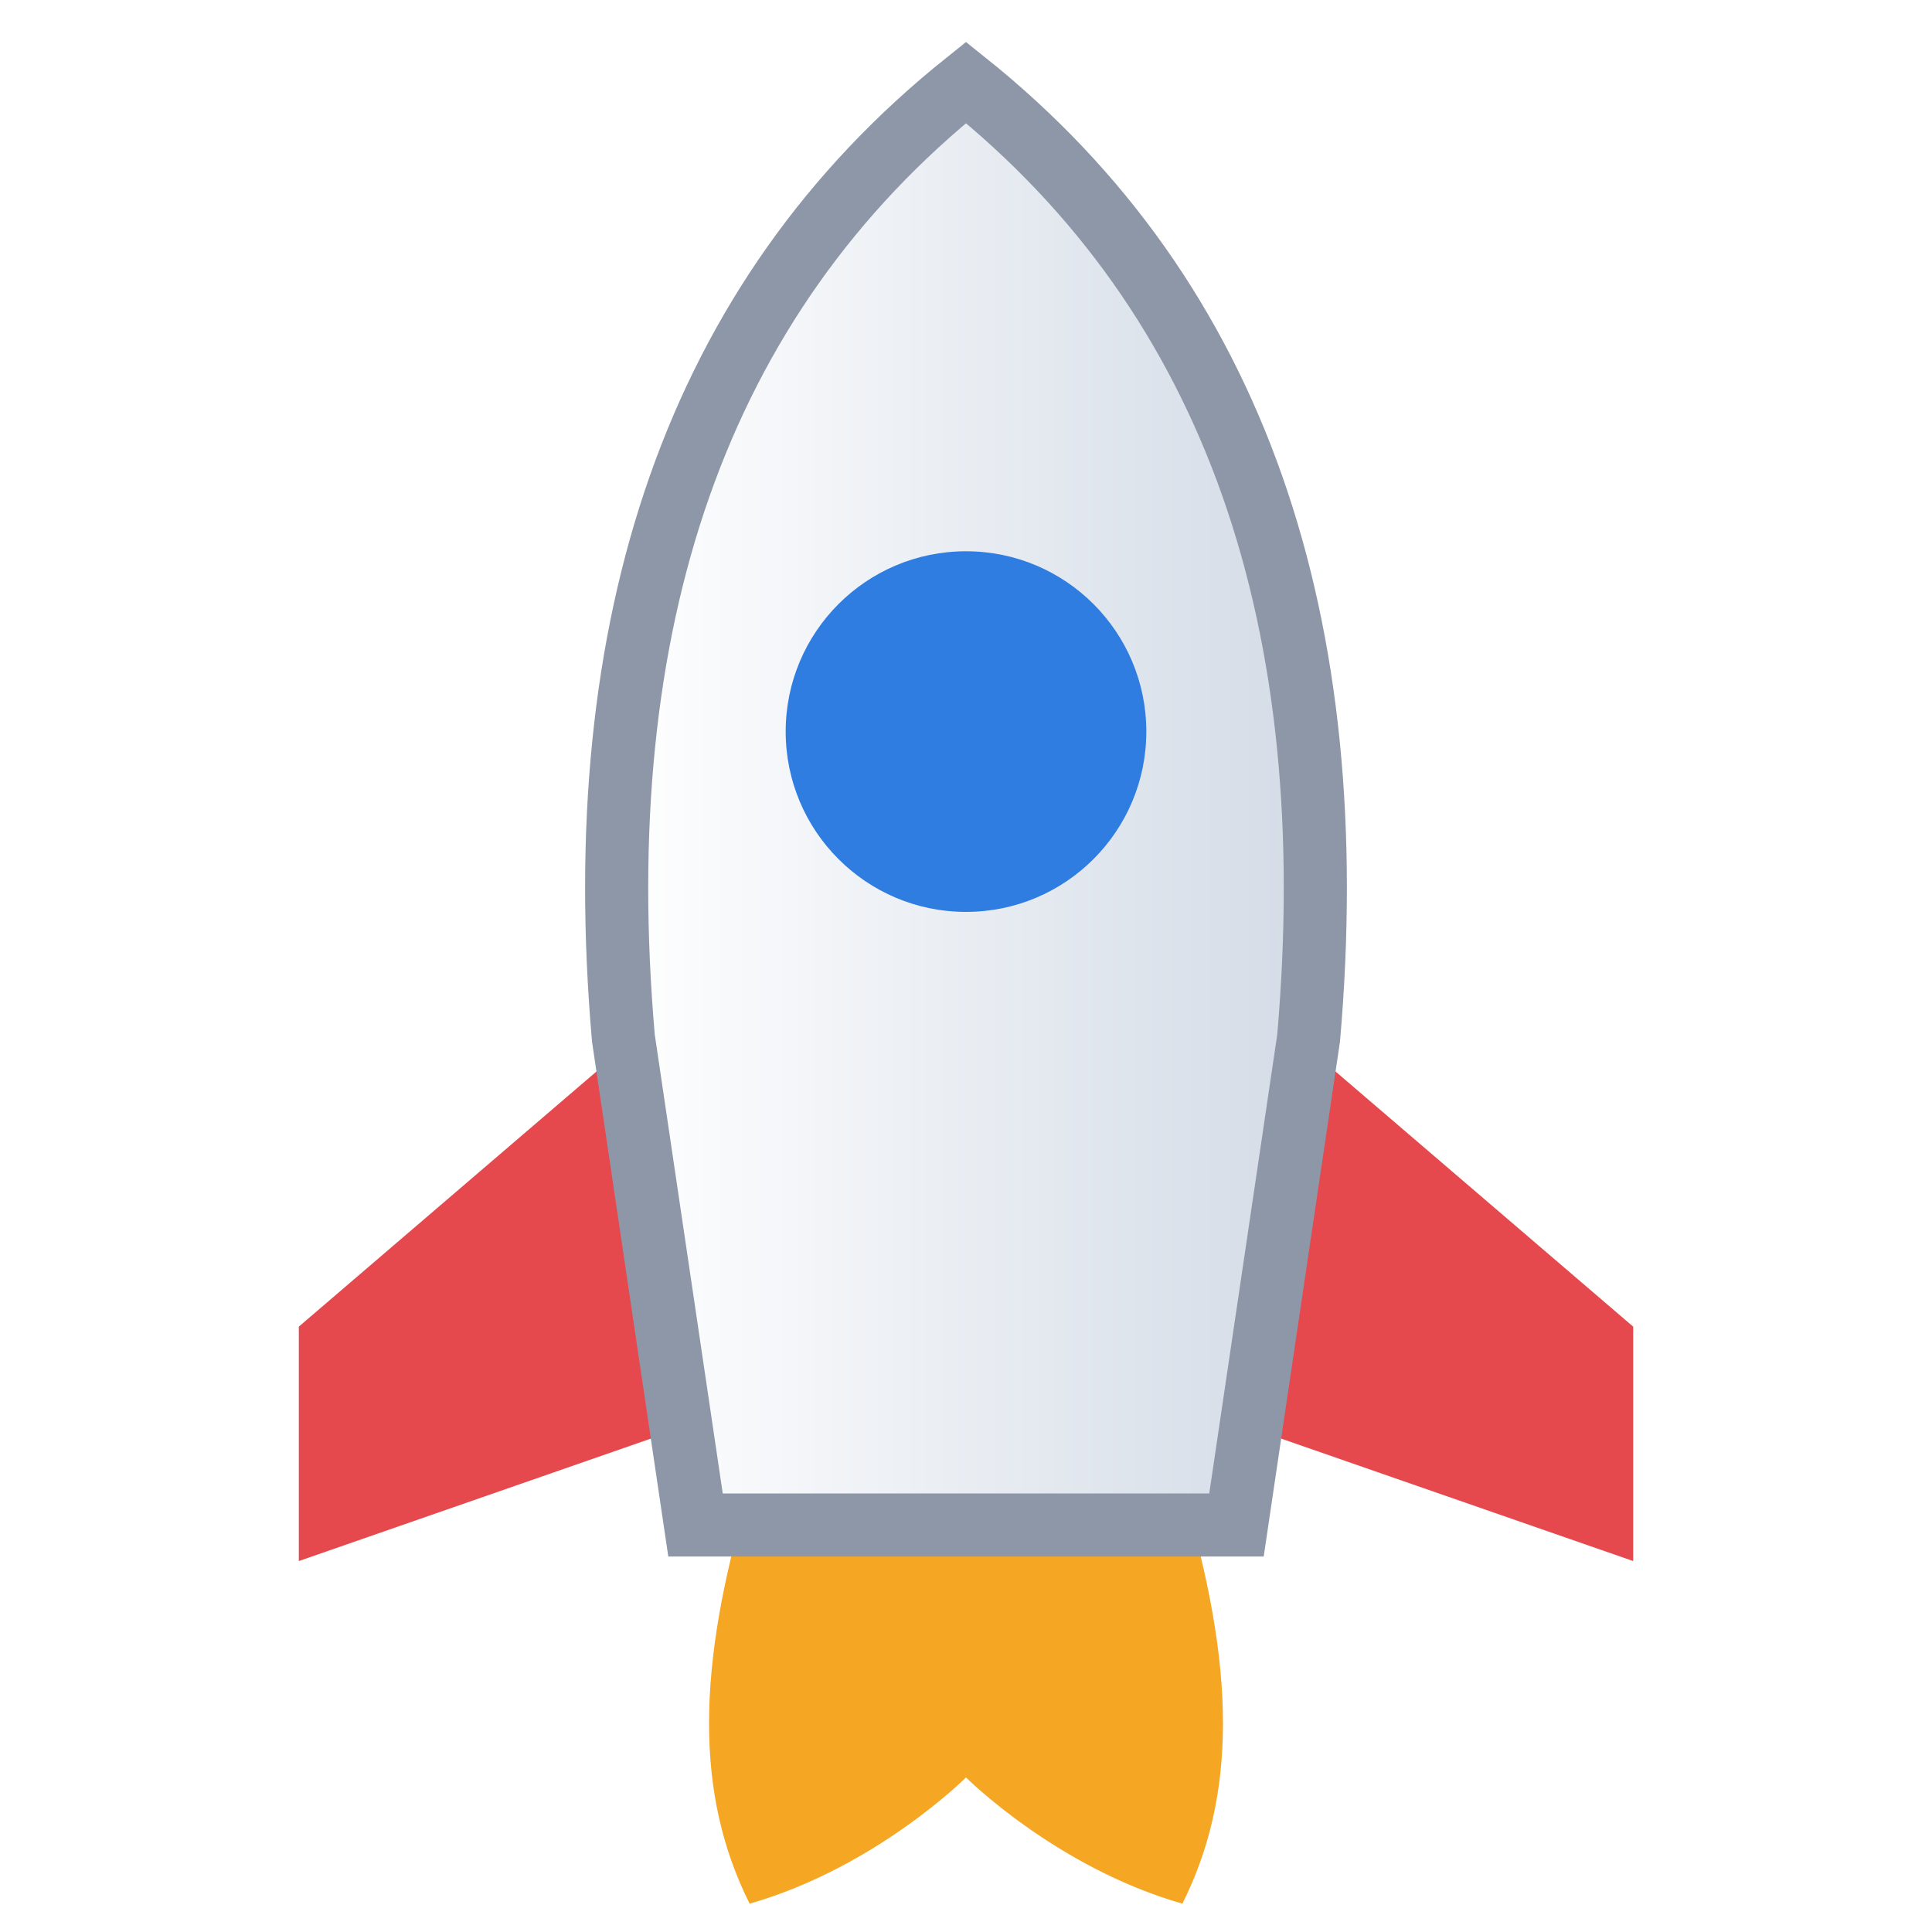
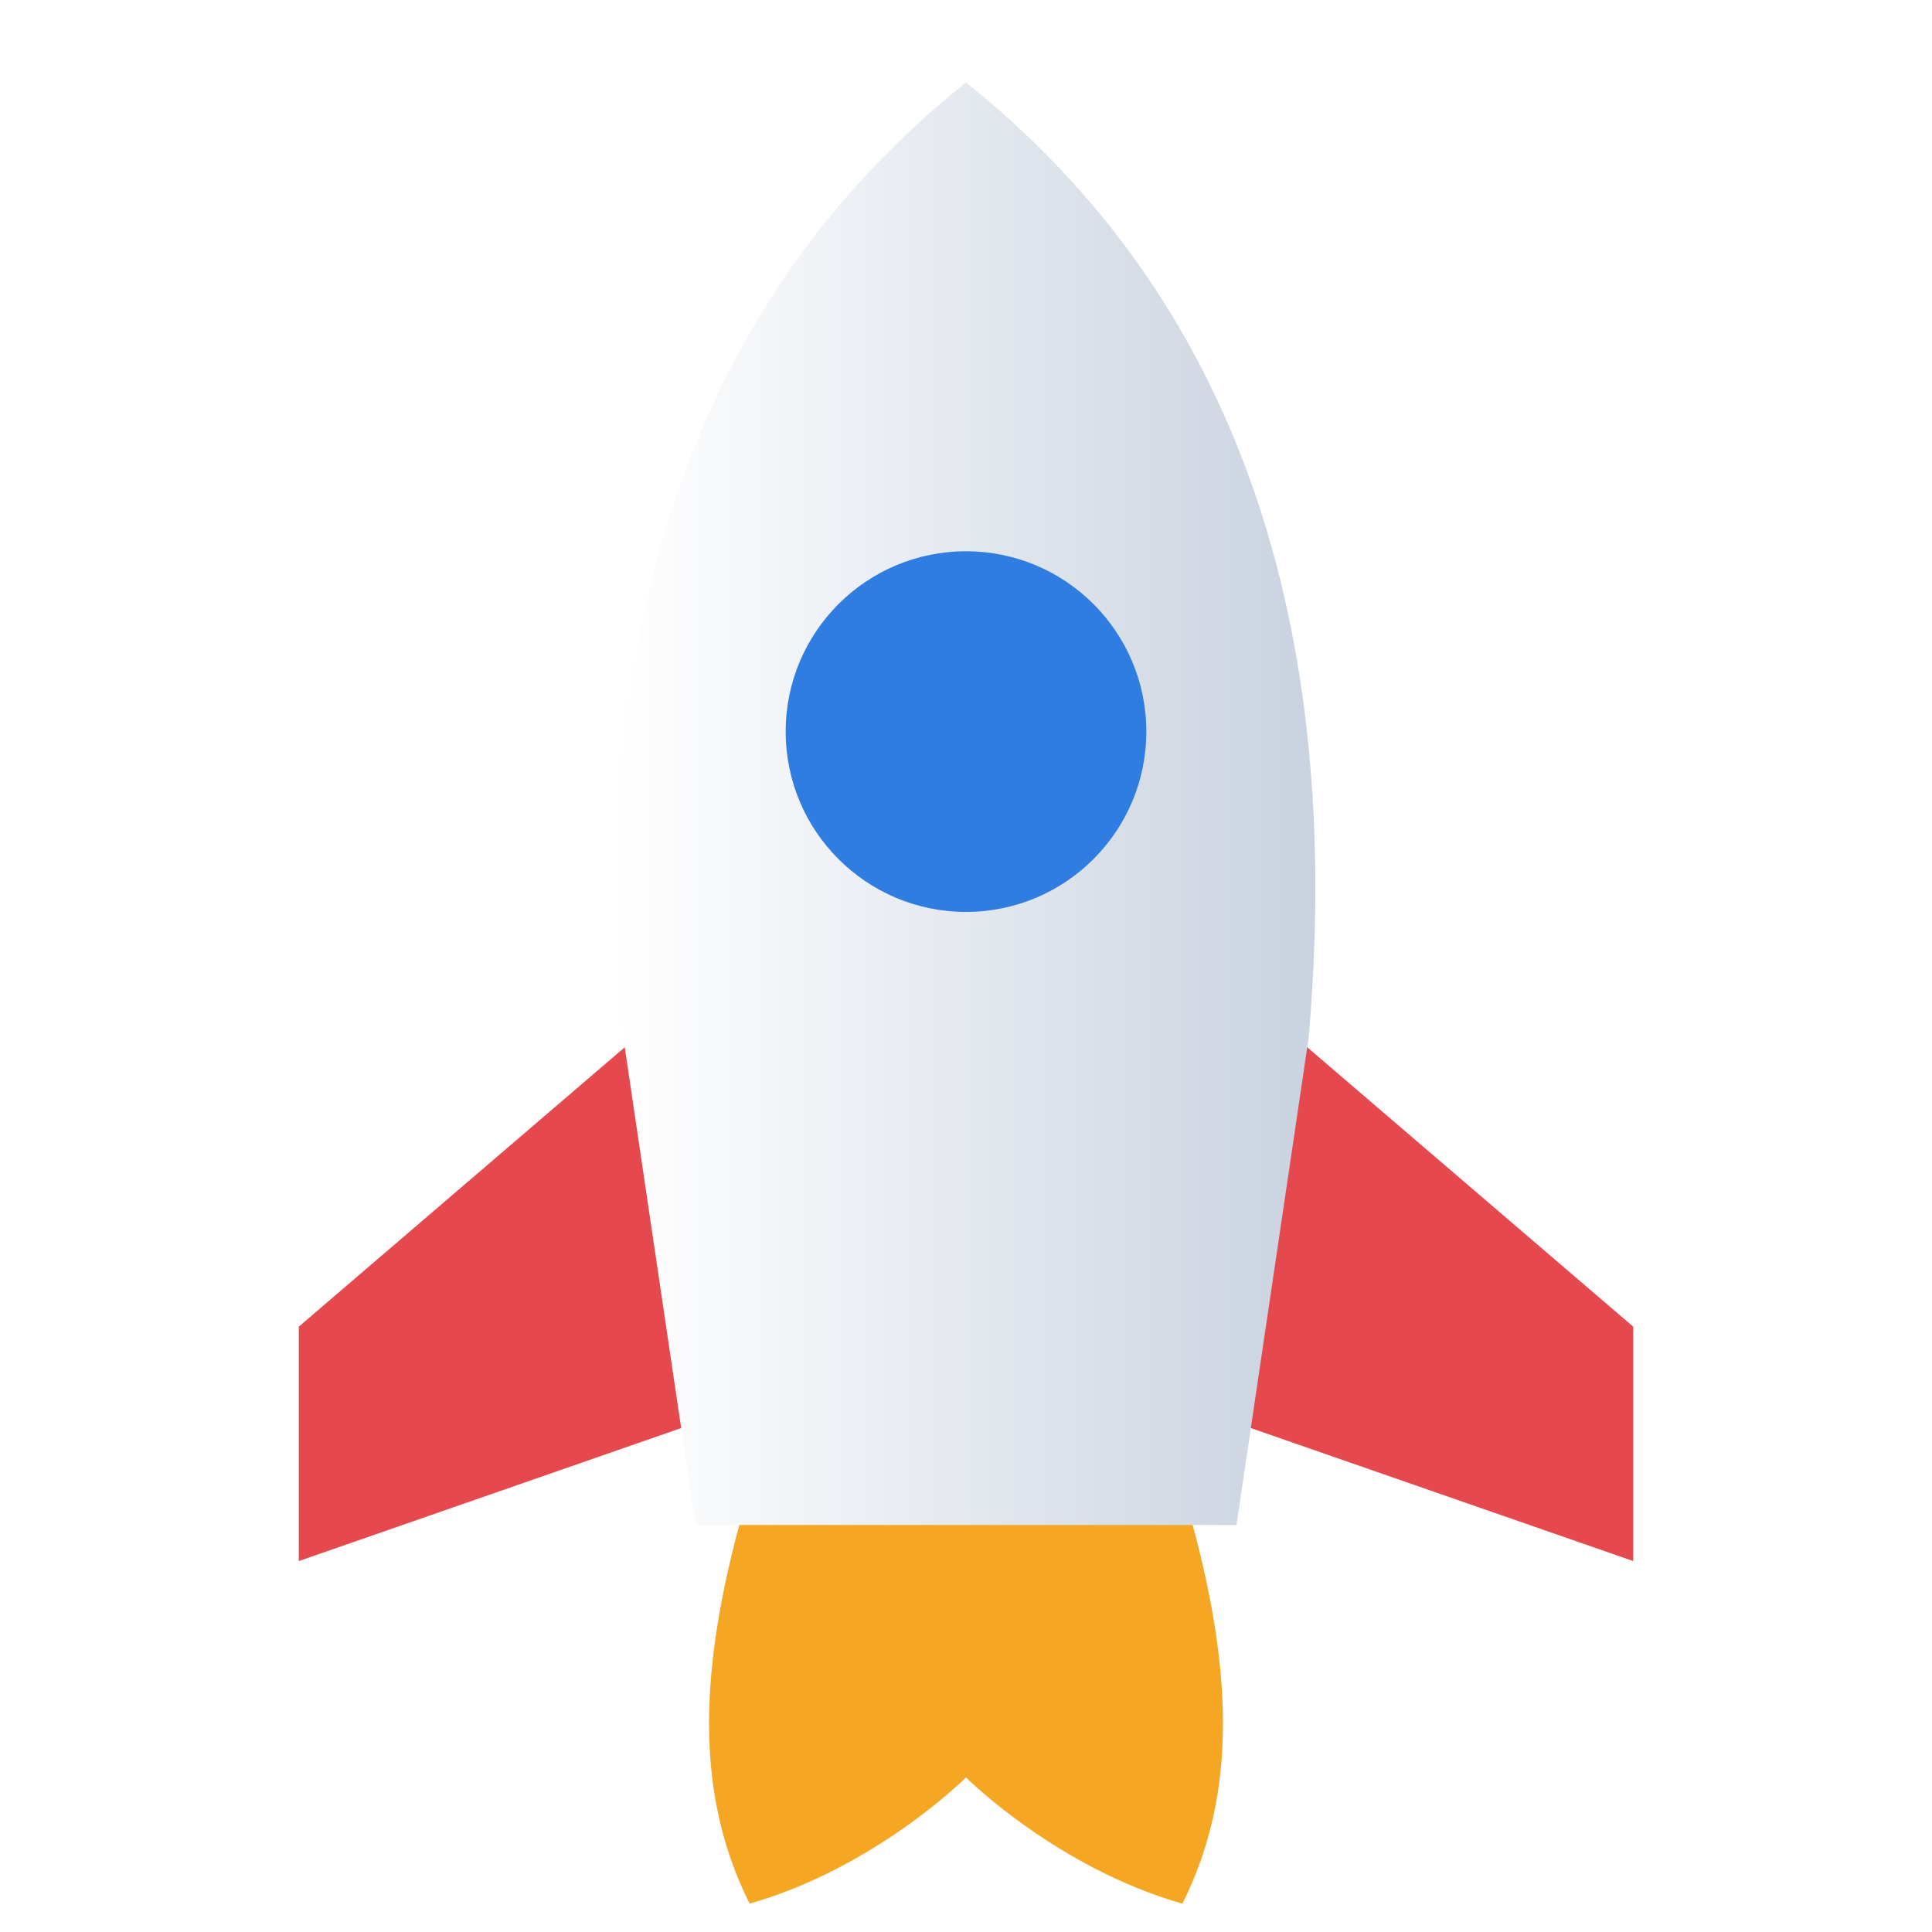
<svg xmlns="http://www.w3.org/2000/svg" width="24" height="24" viewBox="0 0 24 24">
  <defs>
    <linearGradient id="startup-a" x1="0" y1="0" x2="1" y2="0">
      <stop offset="0" stop-color="#ffffff" />
-       <stop offset="1" stop-color="#d3dbe6" />
+       <stop offset="1" stop-color="#c9d2df" />
    </linearGradient>
  </defs>
  <g transform="translate(12 12) scale(1.12) translate(-12 -11.6)">
    <path d="M9.6 17.4c-.6 2-.6 3.4 0 4.6 1.4-.4 2.4-1.4 2.4-1.4s1 1 2.4 1.4c.6-1.2.6-2.6 0-4.6z" fill="#f5a623" />
    <path d="M8.8 12 4.6 15.6v2.6l4.6-1.6zM15.2 12l4.2 3.6v2.6l-4.6-1.6z" fill="#e5484d" />
-     <path d="M12 1.8c3 2.4 4.2 6 3.8 10.6l-.8 5.4H9l-.8-5.4C7.8 7.8 9 4.2 12 1.8z" fill="url(#startup-a)" stroke="#8d97a8" stroke-width=".7" />
+     <path d="M12 1.8c3 2.4 4.2 6 3.8 10.6l-.8 5.4H9l-.8-5.4C7.8 7.8 9 4.2 12 1.8z" fill="url(#startup-a)" />
    <circle cx="12" cy="9" r="2" fill="#2f7de1" />
  </g>
</svg>
